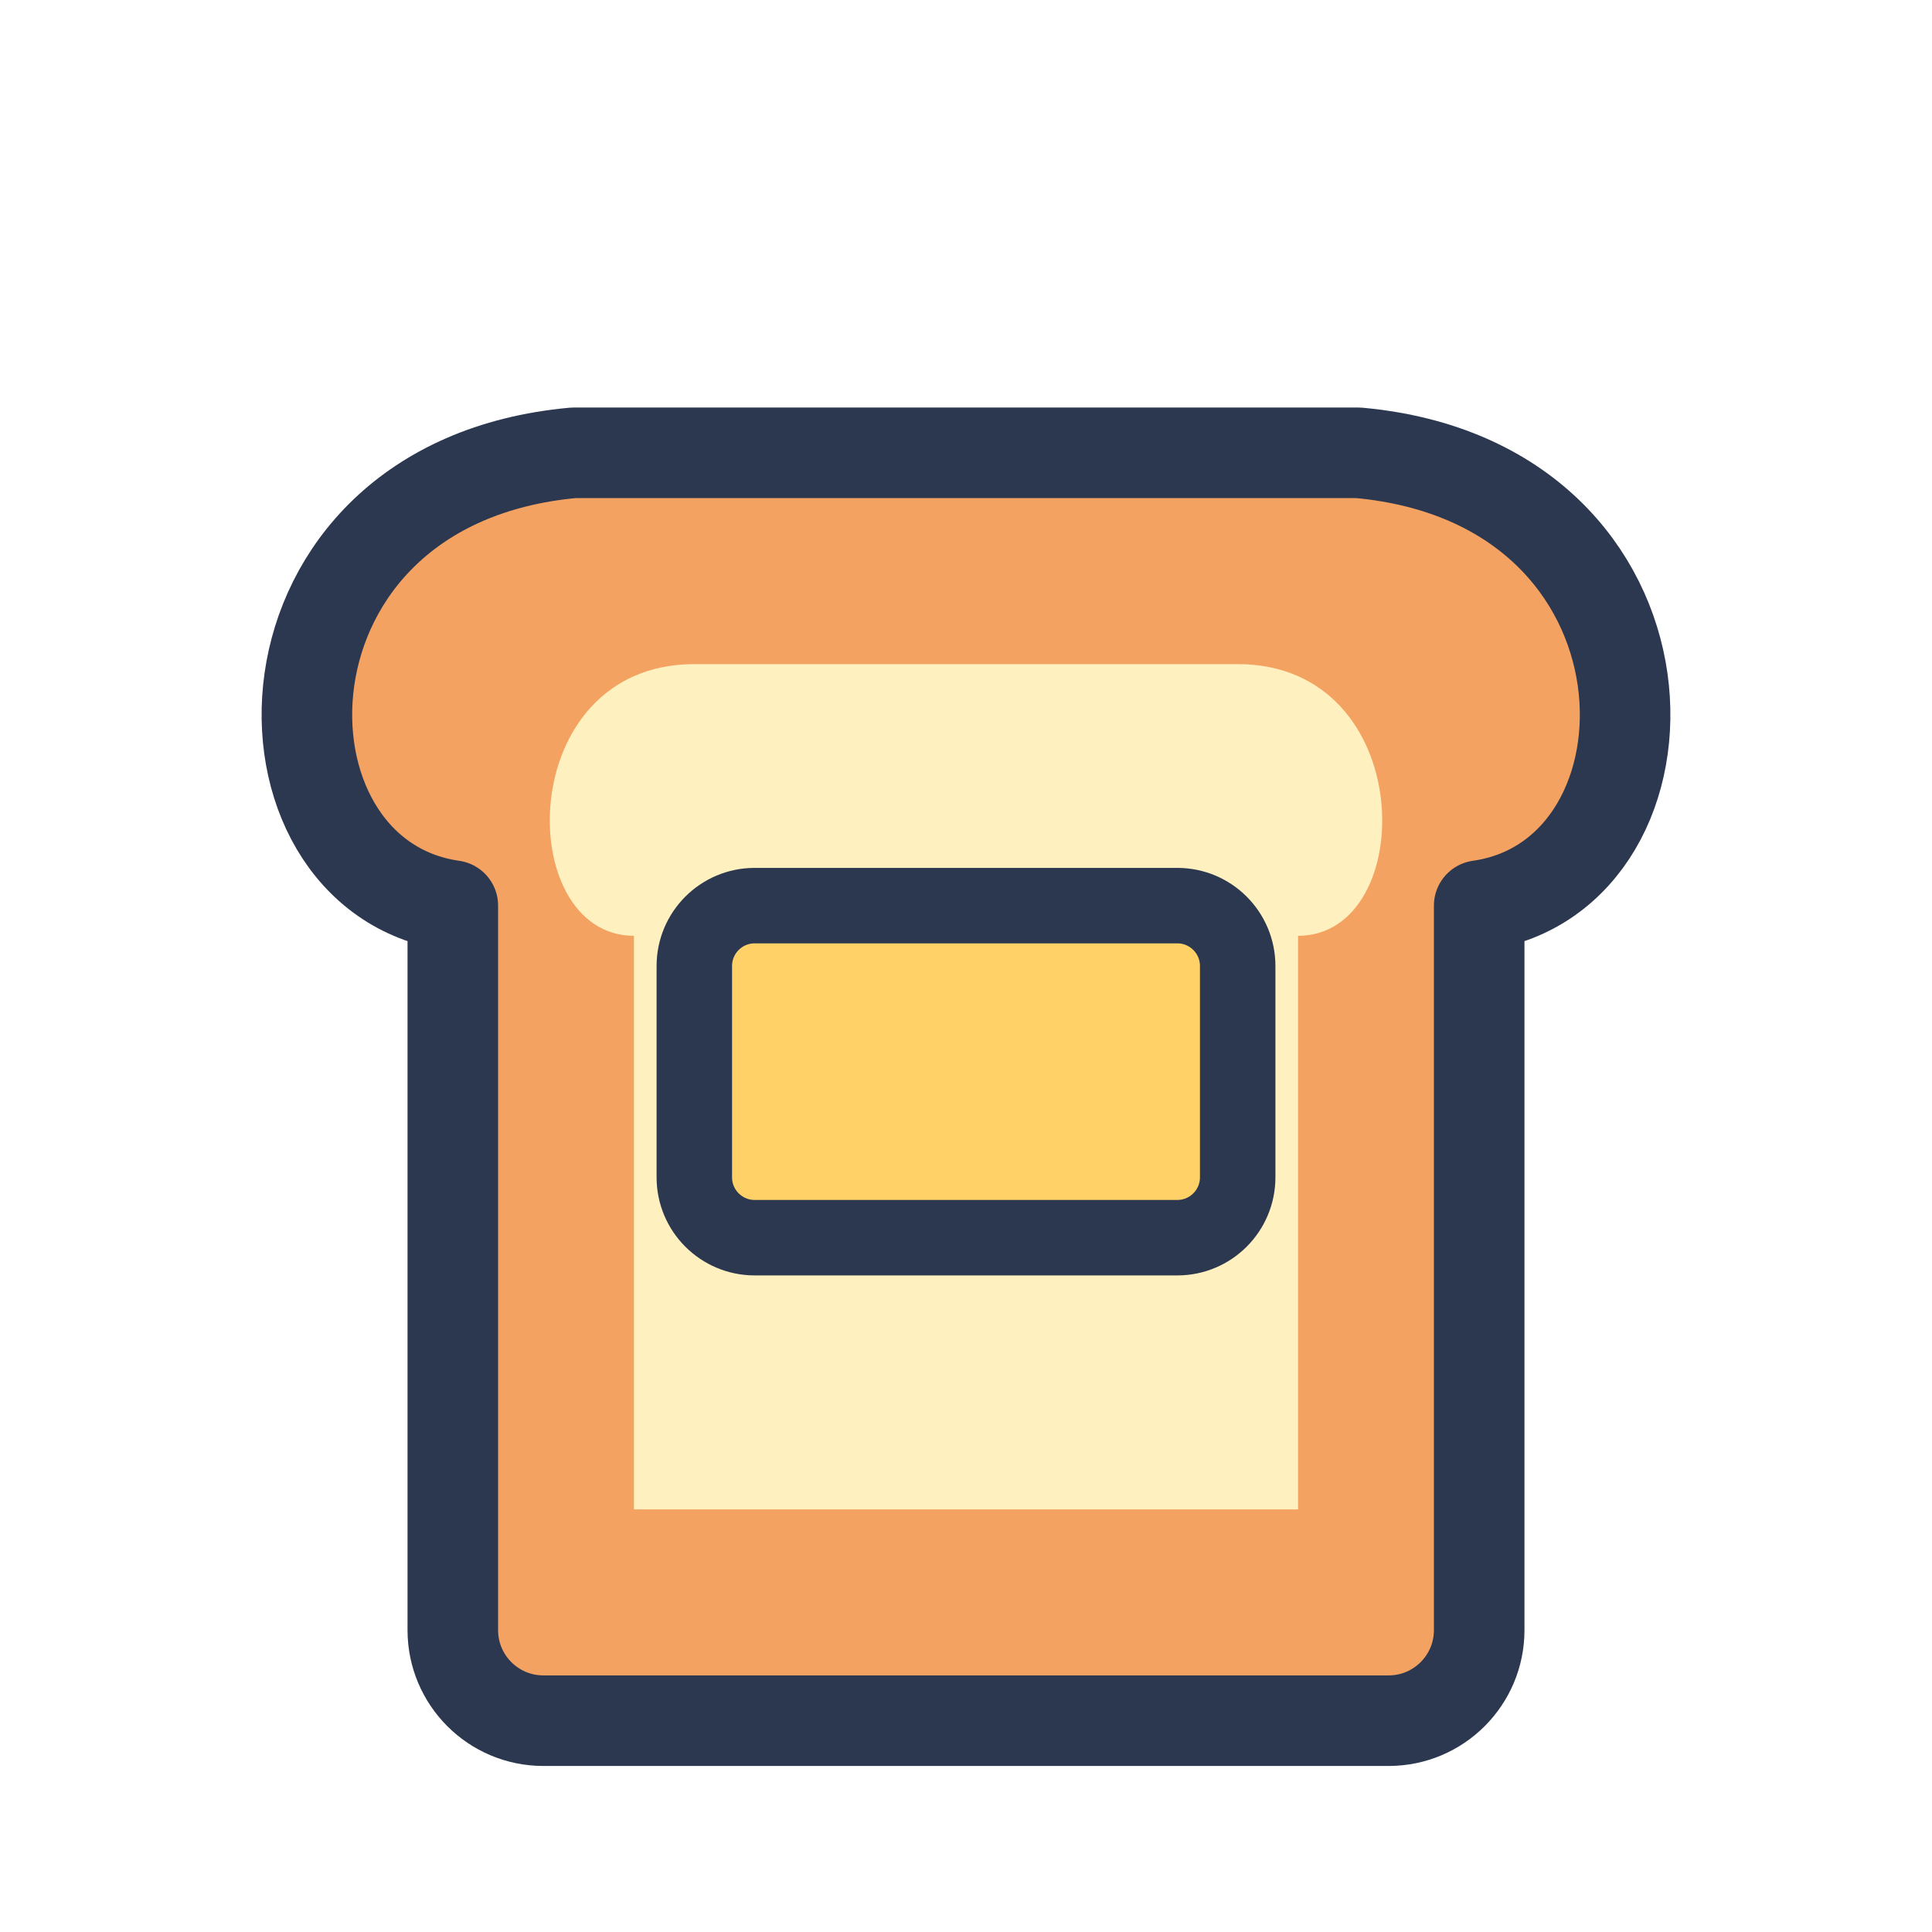
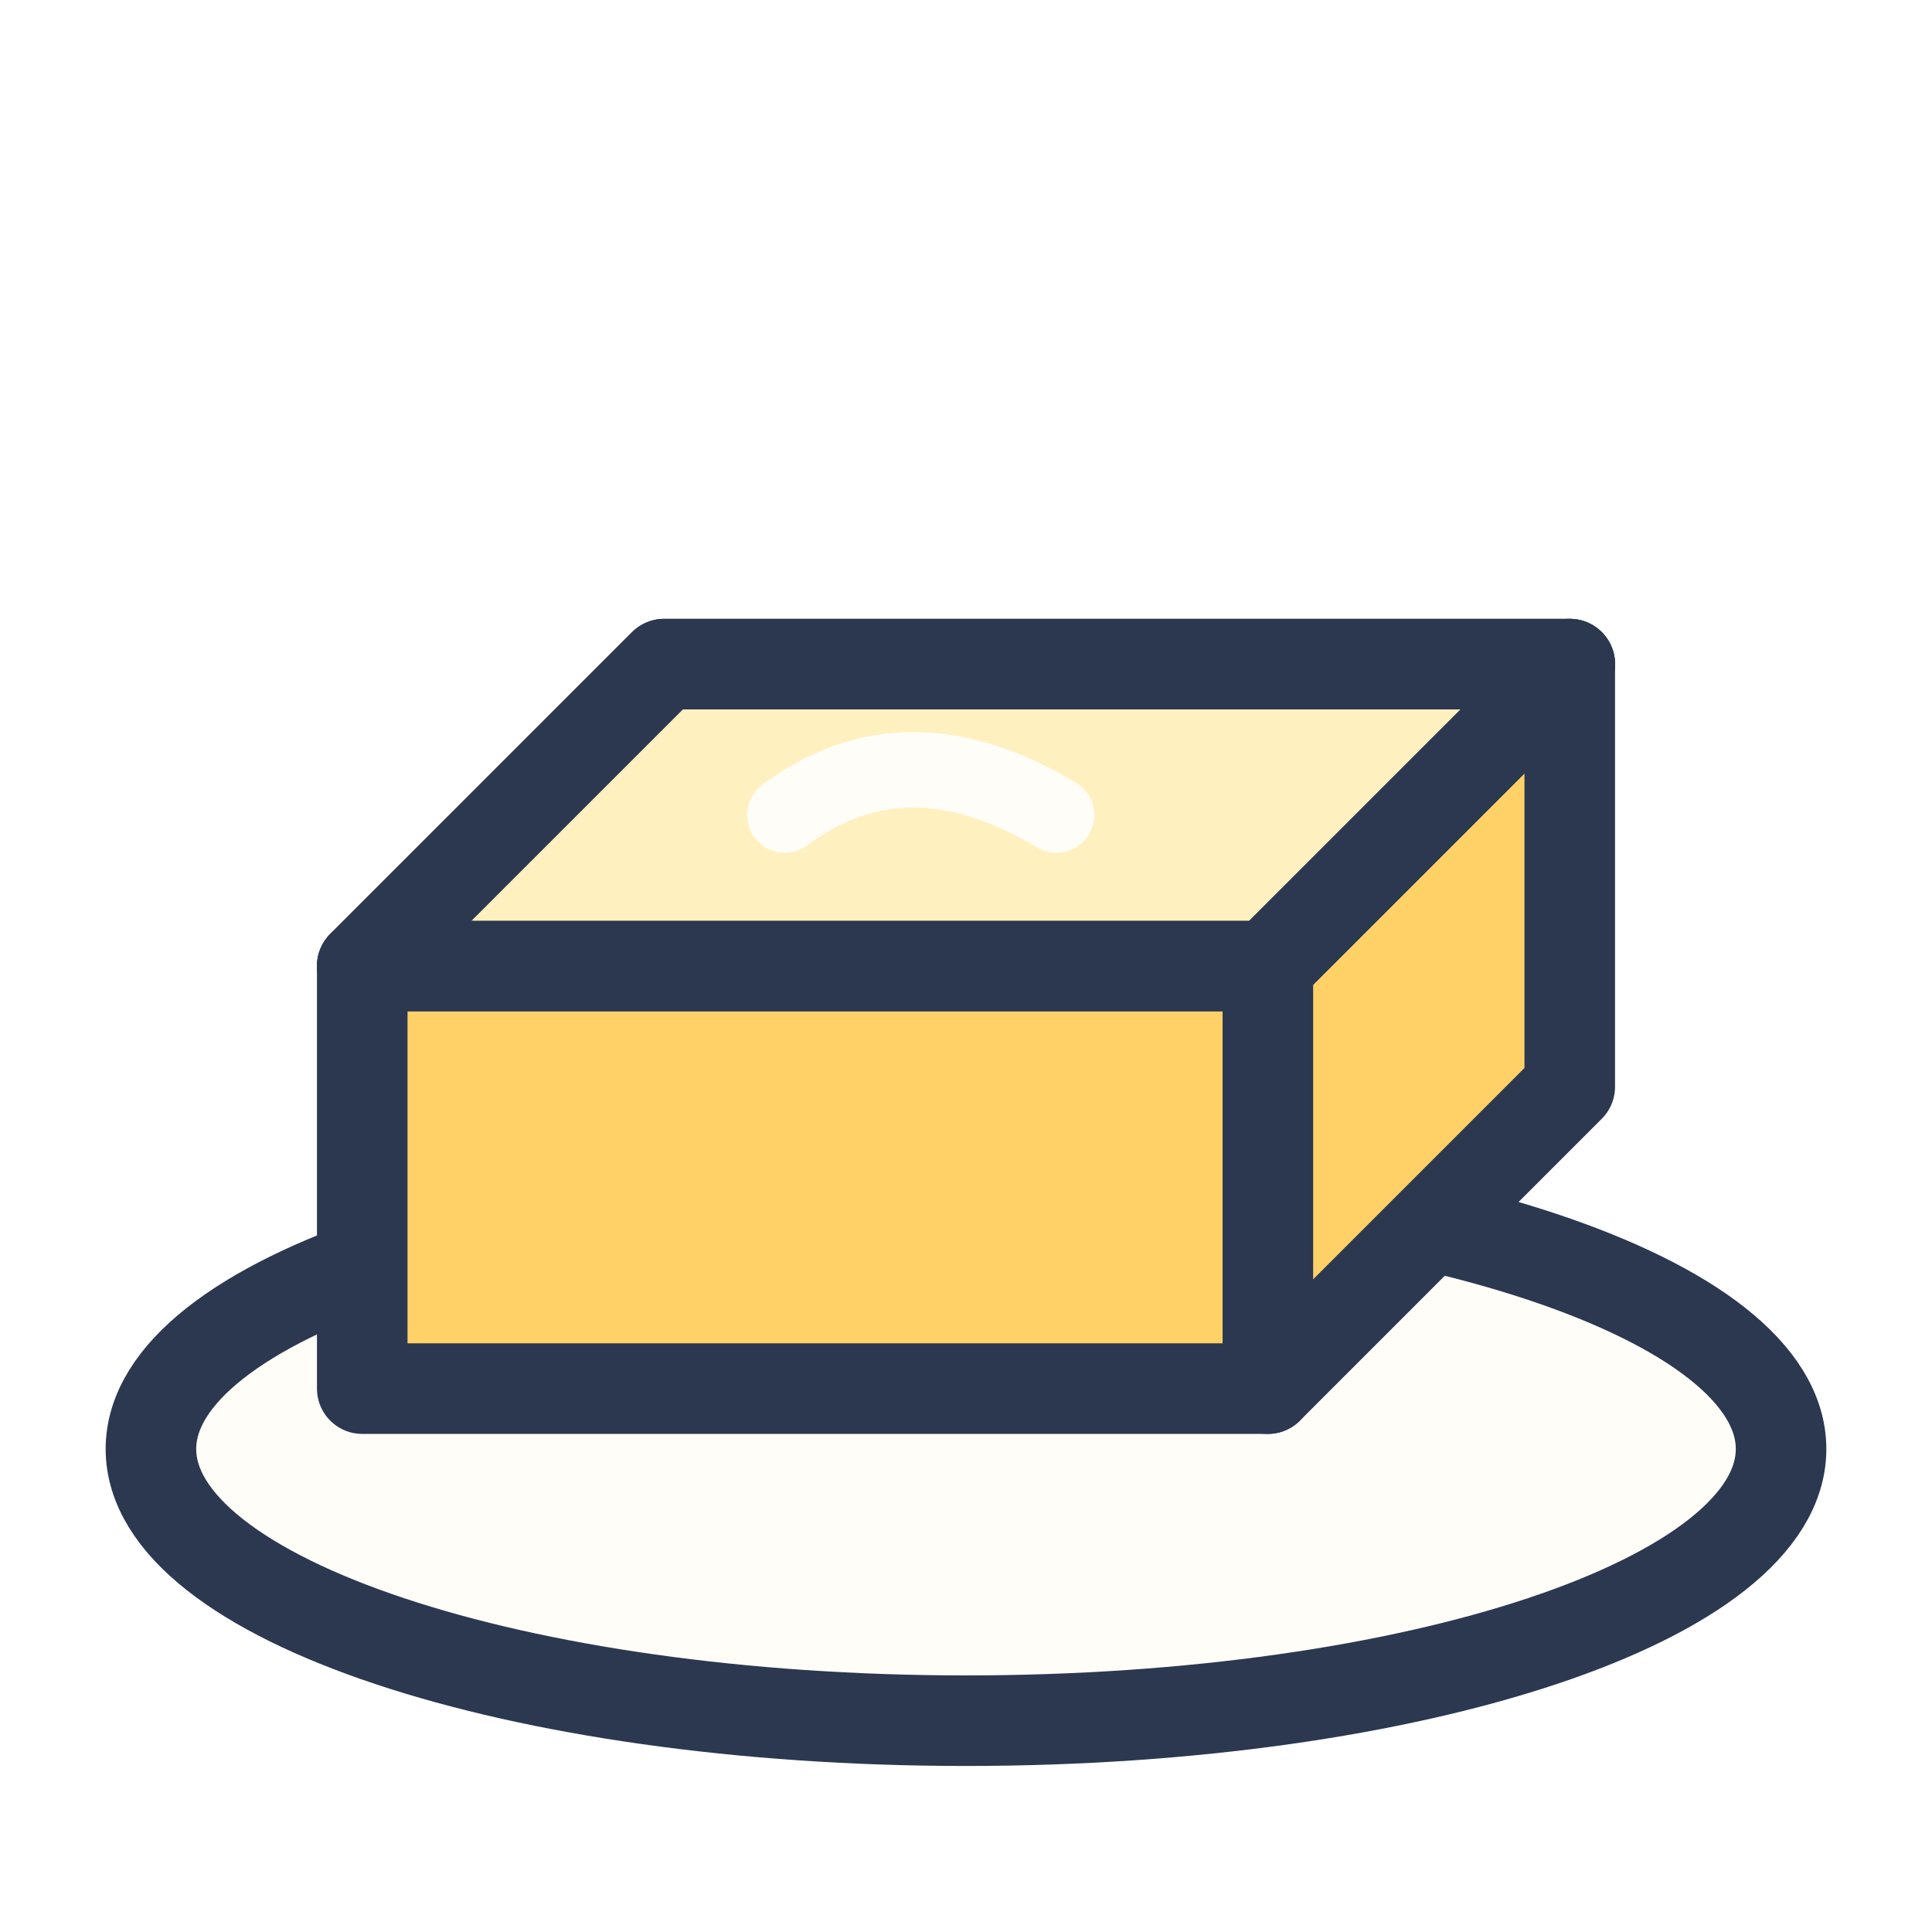
<svg xmlns="http://www.w3.org/2000/svg" viewBox="0 0 64 64">
  <g fill="none" stroke="#2c3850" stroke-width="3" stroke-linecap="round" stroke-linejoin="round">
-     <path d="M15 30c-7-1-7-14 4-15h26c11 1 11 14 4 15v24a3 3 0 0 1-3 3H18a3 3 0 0 1-3-3Z" fill="#f4a261" />
-     <path d="M21 31c-4 0-4-9 2-9h18c6 0 6 9 2 9v19H21Z" fill="#fff0bf" stroke="none" />
-     <rect x="23" y="30" width="18" height="11" rx="2" fill="#ffd166" stroke-width="2.5" />
+     <ellipse cx="32" cy="48" rx="27" ry="9" fill="#fffdf8" />
+     <path d="M12 46V32l10-10h30v14L42 46Z" fill="#ffd166" />
+     <path d="M12 32h30l10-10M42 32v14" fill="none" />
+     <path d="M12 32l10-10h30l-10 10Z" fill="#fff0bf" />
+     <path d="M26 27q4-3 9 0" stroke="#fffdf8" stroke-width="2.5" />
  </g>
</svg>
